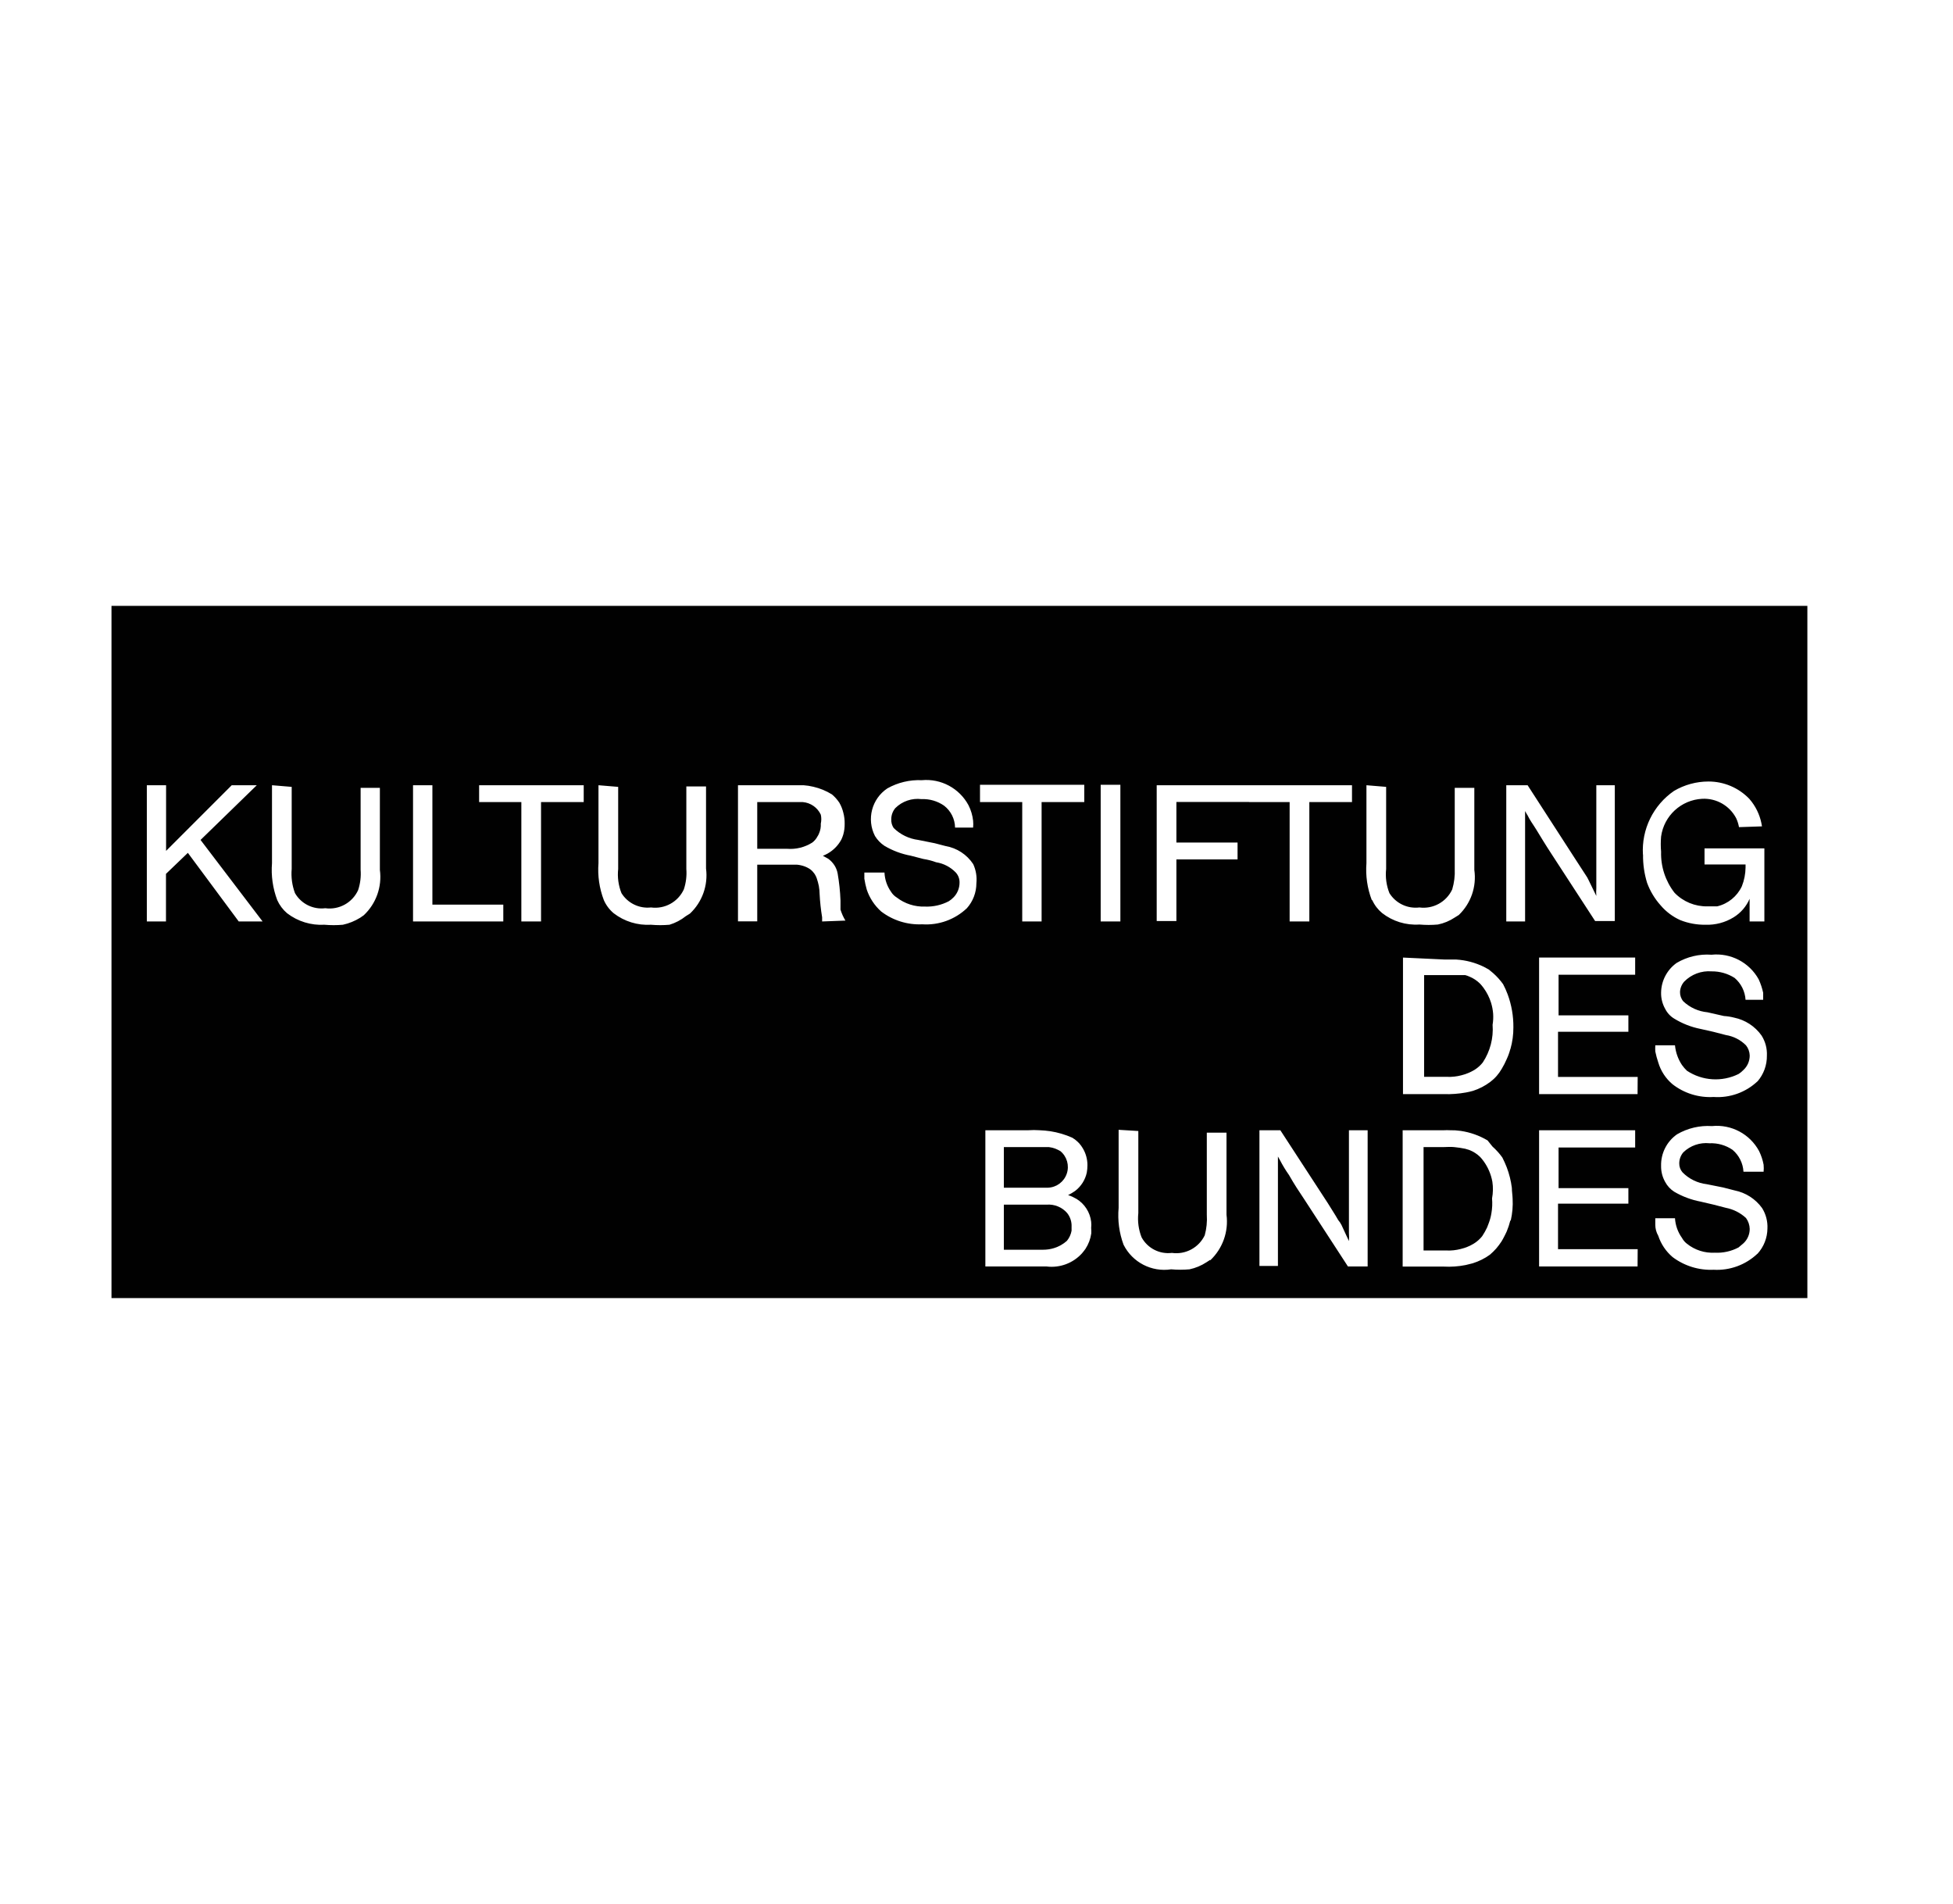
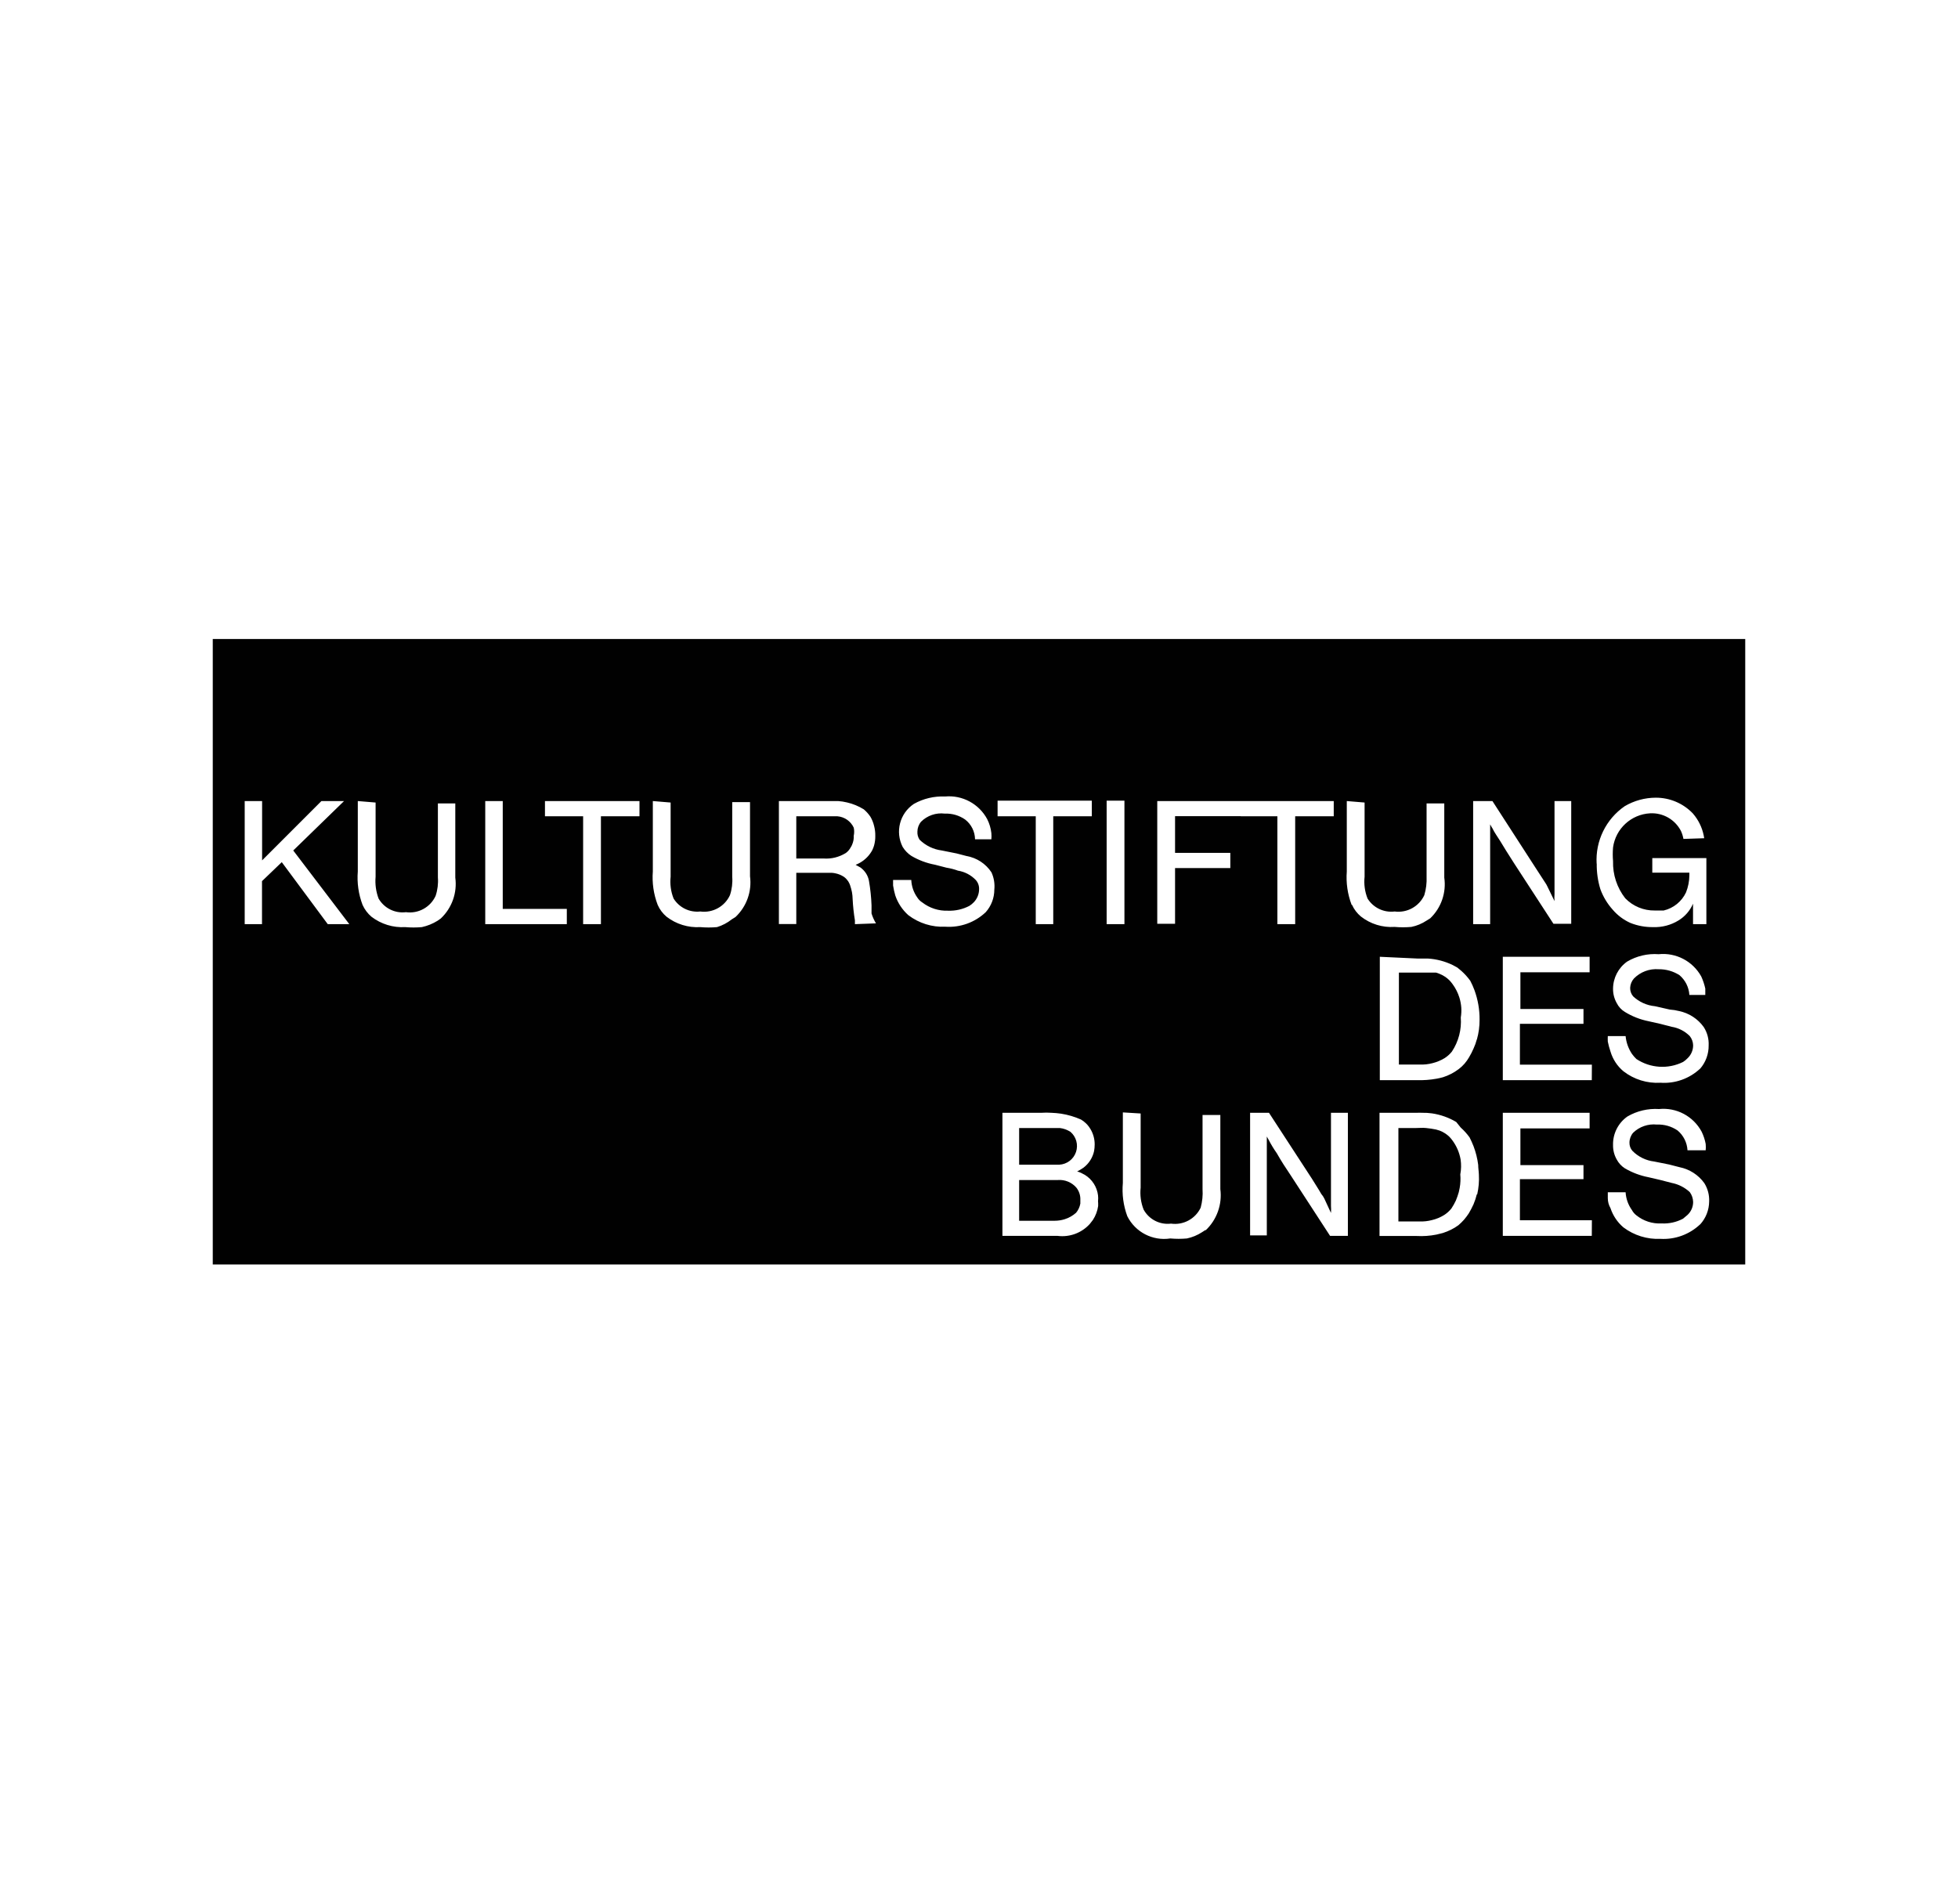
- <svg xmlns="http://www.w3.org/2000/svg" id="Layer_1" data-name="Layer 1" viewBox="0 0 178.5 174">
+ <svg xmlns="http://www.w3.org/2000/svg" id="Layer_1" data-name="Layer 1" viewBox="-11.33 -9.26 198.04 192.51">
  <defs>
    <style>.cls-1{fill:#010101;}</style>
  </defs>
  <path class="cls-1" d="M73.37,73.3H69.21v4.27l2.74,0A3.75,3.75,0,0,0,74.24,77a1.66,1.66,0,0,0,.48-.57,1.15,1.15,0,0,0,.14-.27,1.93,1.93,0,0,0,.16-.89,1.89,1.89,0,0,0,0-.82A2,2,0,0,0,73.37,73.3Z" />
  <path class="cls-1" d="M136.4,108a4.65,4.65,0,0,0-.3-1,4.53,4.53,0,0,0-.5-.88,3.89,3.89,0,0,0-.32-.39,2.92,2.92,0,0,0-1-.64l-.37-.11c-.32-.07-.64-.11-1-.15s-.65,0-1,0h-1.8v9.45h2.1a4.36,4.36,0,0,0,1.3-.14,4.13,4.13,0,0,0,1.21-.5,3,3,0,0,0,.75-.67,6.3,6.3,0,0,0,.45-.8c.06-.14.11-.28.16-.42a4.47,4.47,0,0,0,.23-.87,5.18,5.18,0,0,0,.06-1.36A4.55,4.55,0,0,0,136.4,108Z" />
  <path class="cls-1" d="M136.47,92.64a4.68,4.68,0,0,0-.19-1,4.63,4.63,0,0,0-.68-1.35,3.89,3.89,0,0,0-.32-.39,3,3,0,0,0-1-.66,2.32,2.32,0,0,0-.37-.13l-.45,0h-.9l-.45,0h-1.95v9.3h2.1a4.36,4.36,0,0,0,1.3-.14,4.42,4.42,0,0,0,1.21-.5,3,3,0,0,0,.75-.67,5.49,5.49,0,0,0,.9-3.45A4.37,4.37,0,0,0,136.47,92.64Z" />
  <path class="cls-1" d="M95.8,108.54a1.89,1.89,0,0,0,1.12-3.34,3.27,3.27,0,0,0-.5-.24,2.59,2.59,0,0,0-.55-.13H91.75v3.71h4Z" />
  <path class="cls-1" d="M10.19,55.37v63.26h155V55.37ZM21.82,84.21l-4.65-6.27-2,1.92v4.35H13.42V71.76h1.76v6l6-6h2.29l-5.14,5L24,84.21Zm11.43-.57-.33.23a5.05,5.05,0,0,1-1.58.64,9.54,9.54,0,0,1-1.69,0,5.13,5.13,0,0,1-3.41-1.05,3.42,3.42,0,0,1-.9-1.2,7.79,7.79,0,0,1-.48-3.38V71.76l1.8.15v7.5a5.05,5.05,0,0,0,.3,2.21A2.8,2.8,0,0,0,29.73,83a2.87,2.87,0,0,0,3-1.65,4.75,4.75,0,0,0,.23-1.87V72h1.76v7.5A4.8,4.8,0,0,1,33.25,83.64ZM46,84.21H37.75V71.76h1.77V82.67H46ZM53.35,73.3h-3.9V84.21h-1.8V73.3H43.79V71.76h9.56Zm9.71,10.19-.37.23a4.5,4.5,0,0,1-1.5.79,9.54,9.54,0,0,1-1.69,0,5.09,5.09,0,0,1-3.41-1.05,3.3,3.3,0,0,1-.9-1.2,7.8,7.8,0,0,1-.49-3.38V71.76l1.8.15v7.5a4.63,4.63,0,0,0,.3,2.21,2.81,2.81,0,0,0,2.7,1.31,2.88,2.88,0,0,0,3-1.65,4.75,4.75,0,0,0,.23-1.87V71.87h1.8v7.5A4.8,4.8,0,0,1,63.06,83.49Zm12.08.72v-.38a19.17,19.17,0,0,1-.23-2.14,4.39,4.39,0,0,0-.07-.72,5.56,5.56,0,0,0-.19-.7,1.59,1.59,0,0,0-.12-.27,1,1,0,0,0-.16-.24,1.45,1.45,0,0,0-.43-.39,2.42,2.42,0,0,0-.73-.29,2.32,2.32,0,0,0-.38-.06H69.21v5.18H67.45V71.76h5.06l.46,0h.47a5.44,5.44,0,0,1,.9.14,5.61,5.61,0,0,1,1.7.7,4,4,0,0,1,.36.35,3.9,3.9,0,0,1,.31.4,3.41,3.41,0,0,1,.37.93,3.63,3.63,0,0,1,.12,1,3.4,3.4,0,0,1-.13,1,3.34,3.34,0,0,1-.17.44A3.23,3.23,0,0,1,75.65,78a3.55,3.55,0,0,1-.44.21l.49.27a2.25,2.25,0,0,1,.56.59,2.09,2.09,0,0,1,.3.76,18.64,18.64,0,0,1,.26,2.47v.83a4.44,4.44,0,0,0,.45,1Zm14.1-3.49A3.43,3.43,0,0,1,88.37,83a5.4,5.4,0,0,1-4.08,1.47,5.74,5.74,0,0,1-3.75-1.17,4.67,4.67,0,0,1-1.32-2,8,8,0,0,1-.22-1v-.56h1.84a3.29,3.29,0,0,0,.6,1.76,1.61,1.61,0,0,0,.52.52,4,4,0,0,0,2.59.83,4.32,4.32,0,0,0,2.17-.49,2.34,2.34,0,0,0,.45-.37,1.92,1.92,0,0,0,.53-1.32,1.32,1.32,0,0,0-.34-.93,3.19,3.19,0,0,0-1.8-.94,6,6,0,0,0-1.16-.3l-1.16-.3a7.34,7.34,0,0,1-2.4-.9,2.88,2.88,0,0,1-.87-.9,3.38,3.38,0,0,1,1.13-4.35,5.88,5.88,0,0,1,3.15-.75,4.38,4.38,0,0,1,4.27,2.29A4.13,4.13,0,0,1,88.94,75a3.31,3.31,0,0,1,0,.63H87.29a2.58,2.58,0,0,0-1-2,3.36,3.36,0,0,0-2.06-.6,2.89,2.89,0,0,0-2.4.82,1.58,1.58,0,0,0-.37,1,1.32,1.32,0,0,0,.22.82,3.92,3.92,0,0,0,2.25,1.09l1.5.3,1,.26a3.79,3.79,0,0,1,2.52,1.65A3.37,3.37,0,0,1,89.24,80.72Zm.33-9H99.1V73.3H95.2V84.21H93.43V73.3H89.57Zm10.17,41a3.46,3.46,0,0,1-.53,1.41c-.1.14-.21.28-.32.41a3.75,3.75,0,0,1-3.24,1.2H90.06V103.29l3.94,0a7,7,0,0,1,1,0,8.78,8.78,0,0,1,1,.09,8,8,0,0,1,2,.59,2.52,2.52,0,0,1,.49.37l.15.15a2.75,2.75,0,0,1,.32.44,3,3,0,0,1,.43,1.55,3.82,3.82,0,0,1-.06.68,2.87,2.87,0,0,1-1.07,1.68,5.14,5.14,0,0,1-.64.38,2.74,2.74,0,0,1,.4.15l.38.2a2.84,2.84,0,0,1,1.33,2.08,2.73,2.73,0,0,1,0,.57A4.19,4.19,0,0,1,99.74,112.72Zm.86-41h1.8V84.21h-1.8Zm10,43.42-.34.22a4.54,4.54,0,0,1-1.54.64,9.43,9.43,0,0,1-1.68,0,4.16,4.16,0,0,1-4.35-2.25,7.75,7.75,0,0,1-.45-3.37v-7.13l1.8.11v7.5a4.69,4.69,0,0,0,.3,2.22,2.77,2.77,0,0,0,2.77,1.42,2.88,2.88,0,0,0,3-1.61,5.68,5.68,0,0,0,.19-1.88v-7.5h1.8v7.5A4.87,4.87,0,0,1,110.61,115.18Zm3.56-41.85h-6.64V77h5.59v1.54h-5.59v5.63h-1.8V71.76h17.85V73.3h-3.9V84.21h-1.8V73.3h-3.71ZM125,115.74h-1.8l-4-6.15c-.53-.79-.9-1.35-1.39-2.21a11.56,11.56,0,0,1-.82-1.35l-.19-.34v10h-1.69V103.29h1.91l4.35,6.68c.34.56.64,1,.94,1.53a2.21,2.21,0,0,1,.3.45l.68,1.47a4.33,4.33,0,0,0,0-.72v-9.41H125Zm.38-33.48a7.8,7.8,0,0,1-.49-3.38V71.76l1.8.15v7.5a4.63,4.63,0,0,0,.3,2.21,2.82,2.82,0,0,0,2.74,1.31,2.89,2.89,0,0,0,3-1.65,5.65,5.65,0,0,0,.23-1.87V72h1.79v7.5a4.76,4.76,0,0,1-1.42,4.12l-.37.23a4.34,4.34,0,0,1-1.54.64,9.54,9.54,0,0,1-1.69,0,5,5,0,0,1-3.41-1.05A3.3,3.3,0,0,1,125.42,82.26Zm12.66,29.28a6.76,6.76,0,0,1-.33,1c-.07.16-.15.31-.23.47s-.16.3-.25.45a6.28,6.28,0,0,1-.48.64,6,6,0,0,1-.57.56,5,5,0,0,1-.76.46,5.85,5.85,0,0,1-.82.33l-.65.16a8,8,0,0,1-2,.14h-3.75V103.29l1.89,0,1.9,0a4.53,4.53,0,0,1,.52,0,6,6,0,0,1,1,.06,6.72,6.72,0,0,1,2.45.87l.45.56a6.14,6.14,0,0,1,.9,1c.15.29.28.59.4.89a8.22,8.22,0,0,1,.47,1.88c0,.33.06.65.07,1A7.13,7.13,0,0,1,138.08,111.54Zm0-15.67a5.33,5.33,0,0,1-.33.92,7.29,7.29,0,0,1-.45.88,4.24,4.24,0,0,1-.46.65,3.81,3.81,0,0,1-.59.55,5.29,5.29,0,0,1-1.58.82c-.21.06-.43.11-.65.15a9.67,9.67,0,0,1-2,.15h-3.75V87.51l3.83.18.52,0,.52,0a6.68,6.68,0,0,1,2.51.66l.46.25.41.34a6.14,6.14,0,0,1,.9,1,7.92,7.92,0,0,1,.42.94,8.46,8.46,0,0,1,.52,3A7.12,7.12,0,0,1,138.05,95.87Zm1.54-21.41-.19-.34V84.21h-1.72V71.76h1.95l4.31,6.67,1,1.54a2.51,2.51,0,0,1,.26.45l.71,1.46a4.21,4.21,0,0,1,0-.71V71.76h1.69V84.17h-1.8l-4-6.15c-.52-.79-1.08-1.72-1.38-2.21S139.85,75,139.59,74.46Zm10.09,41.28h-9V103.29h8.78v1.58h-7v3.71h6.38V110H142.4v4.16h7.28Zm0-15.75h-9V87.51h8.78v1.57h-7v3.71h6.38v1.5H142.4v4.13h7.28Zm.49-21.9A6.59,6.59,0,0,1,153,72.28a6.21,6.21,0,0,1,3.15-.86A5.17,5.17,0,0,1,159.88,73l.22.27a4.88,4.88,0,0,1,.94,2.25l-2.1.07a3.27,3.27,0,0,0-.26-.82A3.31,3.31,0,0,0,155.57,73a4,4,0,0,0-3.75,3.45,8.07,8.07,0,0,0,0,1.39,5.83,5.83,0,0,0,1.23,3.75,4.07,4.07,0,0,0,3,1.24h.89A3.34,3.34,0,0,0,159.2,81a4.83,4.83,0,0,0,.34-1.72V79h-3.75V77.53h5.47v6.68h-1.35V82.14a3.69,3.69,0,0,1-1.46,1.69,4.59,4.59,0,0,1-2.58.68,6,6,0,0,1-2.29-.42,5.09,5.09,0,0,1-1.8-1.35,6.37,6.37,0,0,1-1.24-2.06A8.41,8.41,0,0,1,150.17,78.09Zm10.46,36.49a5.38,5.38,0,0,1-4,1.46,5.79,5.79,0,0,1-3.75-1.16,4.33,4.33,0,0,1-1.31-1.95,2,2,0,0,1-.27-1q0-.3,0-.6h1.8a3.44,3.44,0,0,0,.64,1.8,1.65,1.65,0,0,0,.45.53,3.74,3.74,0,0,0,2.55.82,4.17,4.17,0,0,0,2.17-.48l.45-.38a1.78,1.78,0,0,0,.57-1.31,1.76,1.76,0,0,0-.34-1,3.76,3.76,0,0,0-1.84-.93l-1.16-.3-1.16-.27a7.57,7.57,0,0,1-2.4-.9,2.4,2.4,0,0,1-.83-.9,2.86,2.86,0,0,1-.37-1.46,3.42,3.42,0,0,1,1.46-2.89,5.63,5.63,0,0,1,3.19-.75,4.39,4.39,0,0,1,4.31,2.29,4.88,4.88,0,0,1,.41,1.24,3.42,3.42,0,0,1,0,.64l-1.84,0a2.82,2.82,0,0,0-1-2,3.46,3.46,0,0,0-2.1-.6,3,3,0,0,0-2.4.83,1.56,1.56,0,0,0-.37,1,1.21,1.21,0,0,0,.3.83,3.71,3.71,0,0,0,2.21,1.08l1.5.3,1.05.27a4.08,4.08,0,0,1,2.51,1.61,3.24,3.24,0,0,1,.49,1.87A3.48,3.48,0,0,1,160.63,114.58Zm0-15.75a5.31,5.31,0,0,1-4,1.42,5.57,5.57,0,0,1-3.75-1.16,4.13,4.13,0,0,1-1.31-2,8.21,8.21,0,0,1-.27-1,5.23,5.23,0,0,1,0-.56h1.8a3.91,3.91,0,0,0,.64,1.8,3.65,3.65,0,0,0,.45.52,4.74,4.74,0,0,0,4.72.3,2.34,2.34,0,0,0,.45-.37,1.79,1.79,0,0,0,.57-1.32,1.56,1.56,0,0,0-.34-.93,3.33,3.33,0,0,0-1.84-.94l-1.16-.3-1.16-.26a7.33,7.33,0,0,1-2.4-.94,2.18,2.18,0,0,1-.83-.9,2.88,2.88,0,0,1-.37-1.46A3.39,3.39,0,0,1,153.24,88a5.47,5.47,0,0,1,3.19-.75,4.41,4.41,0,0,1,4.31,2.25,5.92,5.92,0,0,1,.41,1.23c0,.22,0,.43,0,.64h-1.61a2.86,2.86,0,0,0-1-2,3.83,3.83,0,0,0-2.1-.6,3.16,3.16,0,0,0-2.51.94,1.54,1.54,0,0,0-.38.94,1.29,1.29,0,0,0,.3.86,3.73,3.73,0,0,0,2.21,1l1.5.34a5,5,0,0,1,.94.15A4.08,4.08,0,0,1,161,94.63a3.15,3.15,0,0,1,.49,1.84A3.53,3.53,0,0,1,160.63,98.83Z" />
  <path class="cls-1" d="M95.66,110.09H91.75v4.12H95c.11,0,.23,0,.34,0a3.37,3.37,0,0,0,1-.15,3.16,3.16,0,0,0,1.17-.66,2,2,0,0,0,.43-.93c0-.12,0-.23,0-.35a1.88,1.88,0,0,0-.41-1.27A2.25,2.25,0,0,0,95.66,110.09Z" />
</svg>
